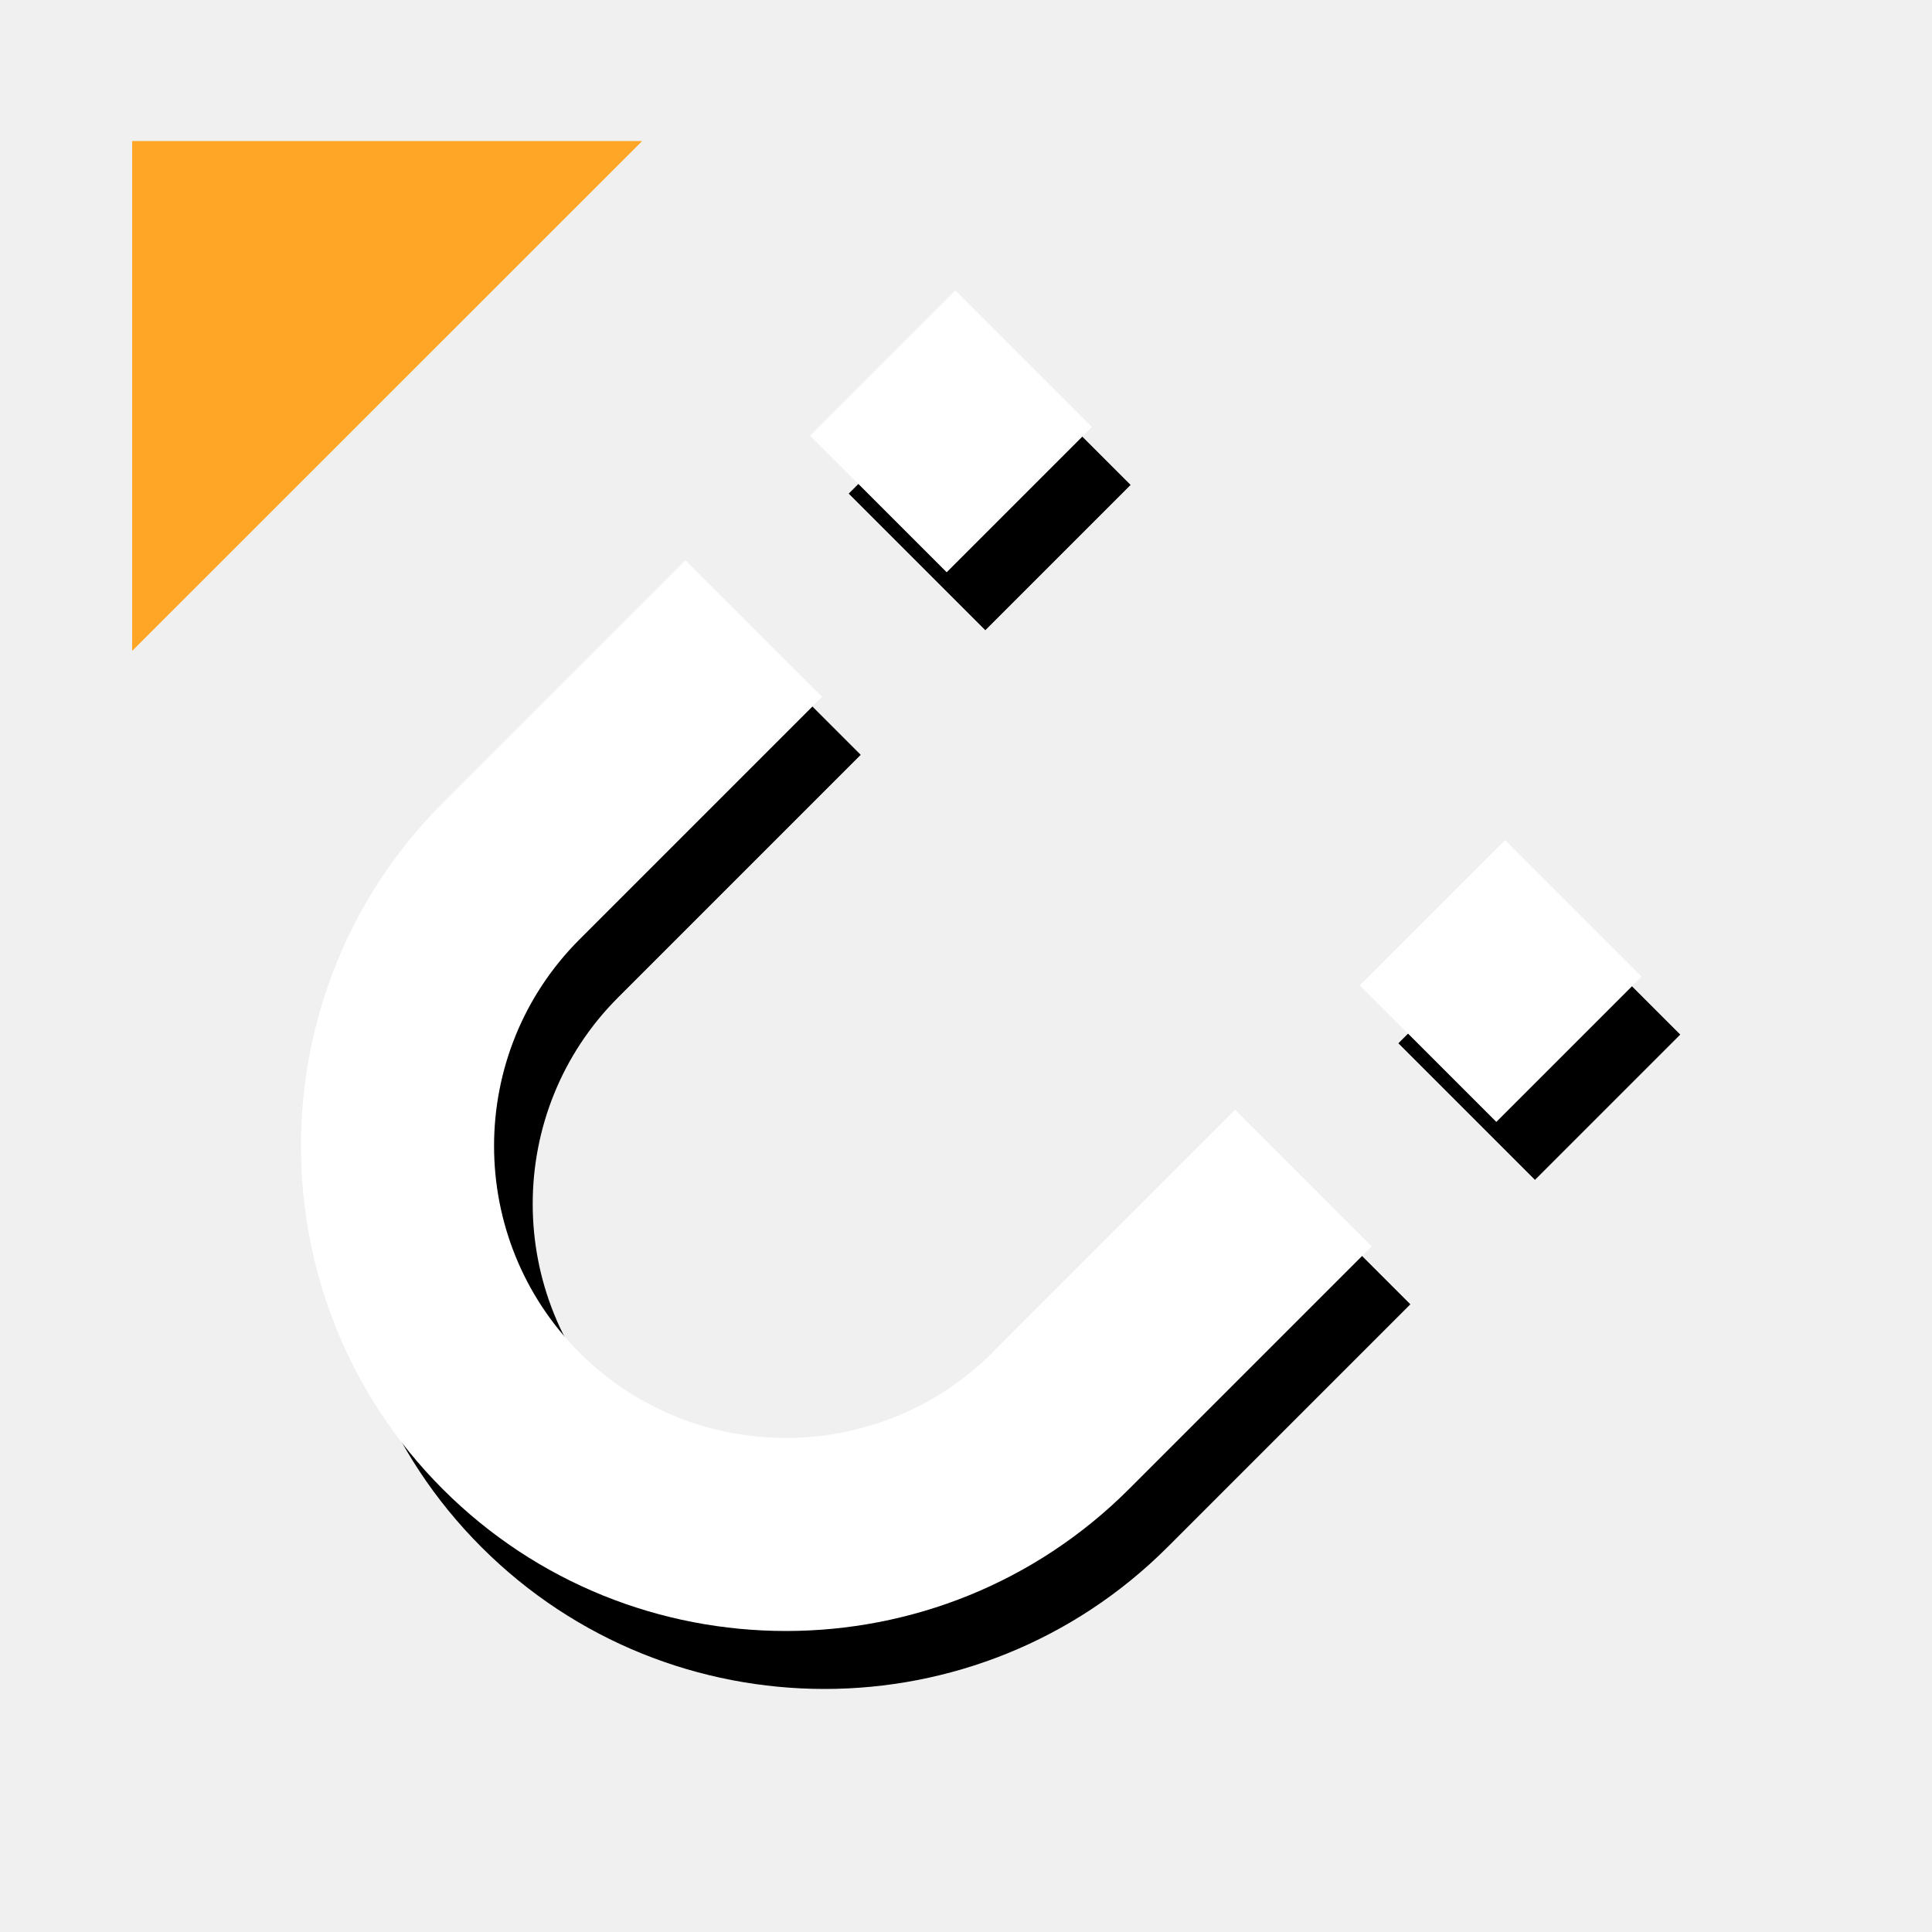
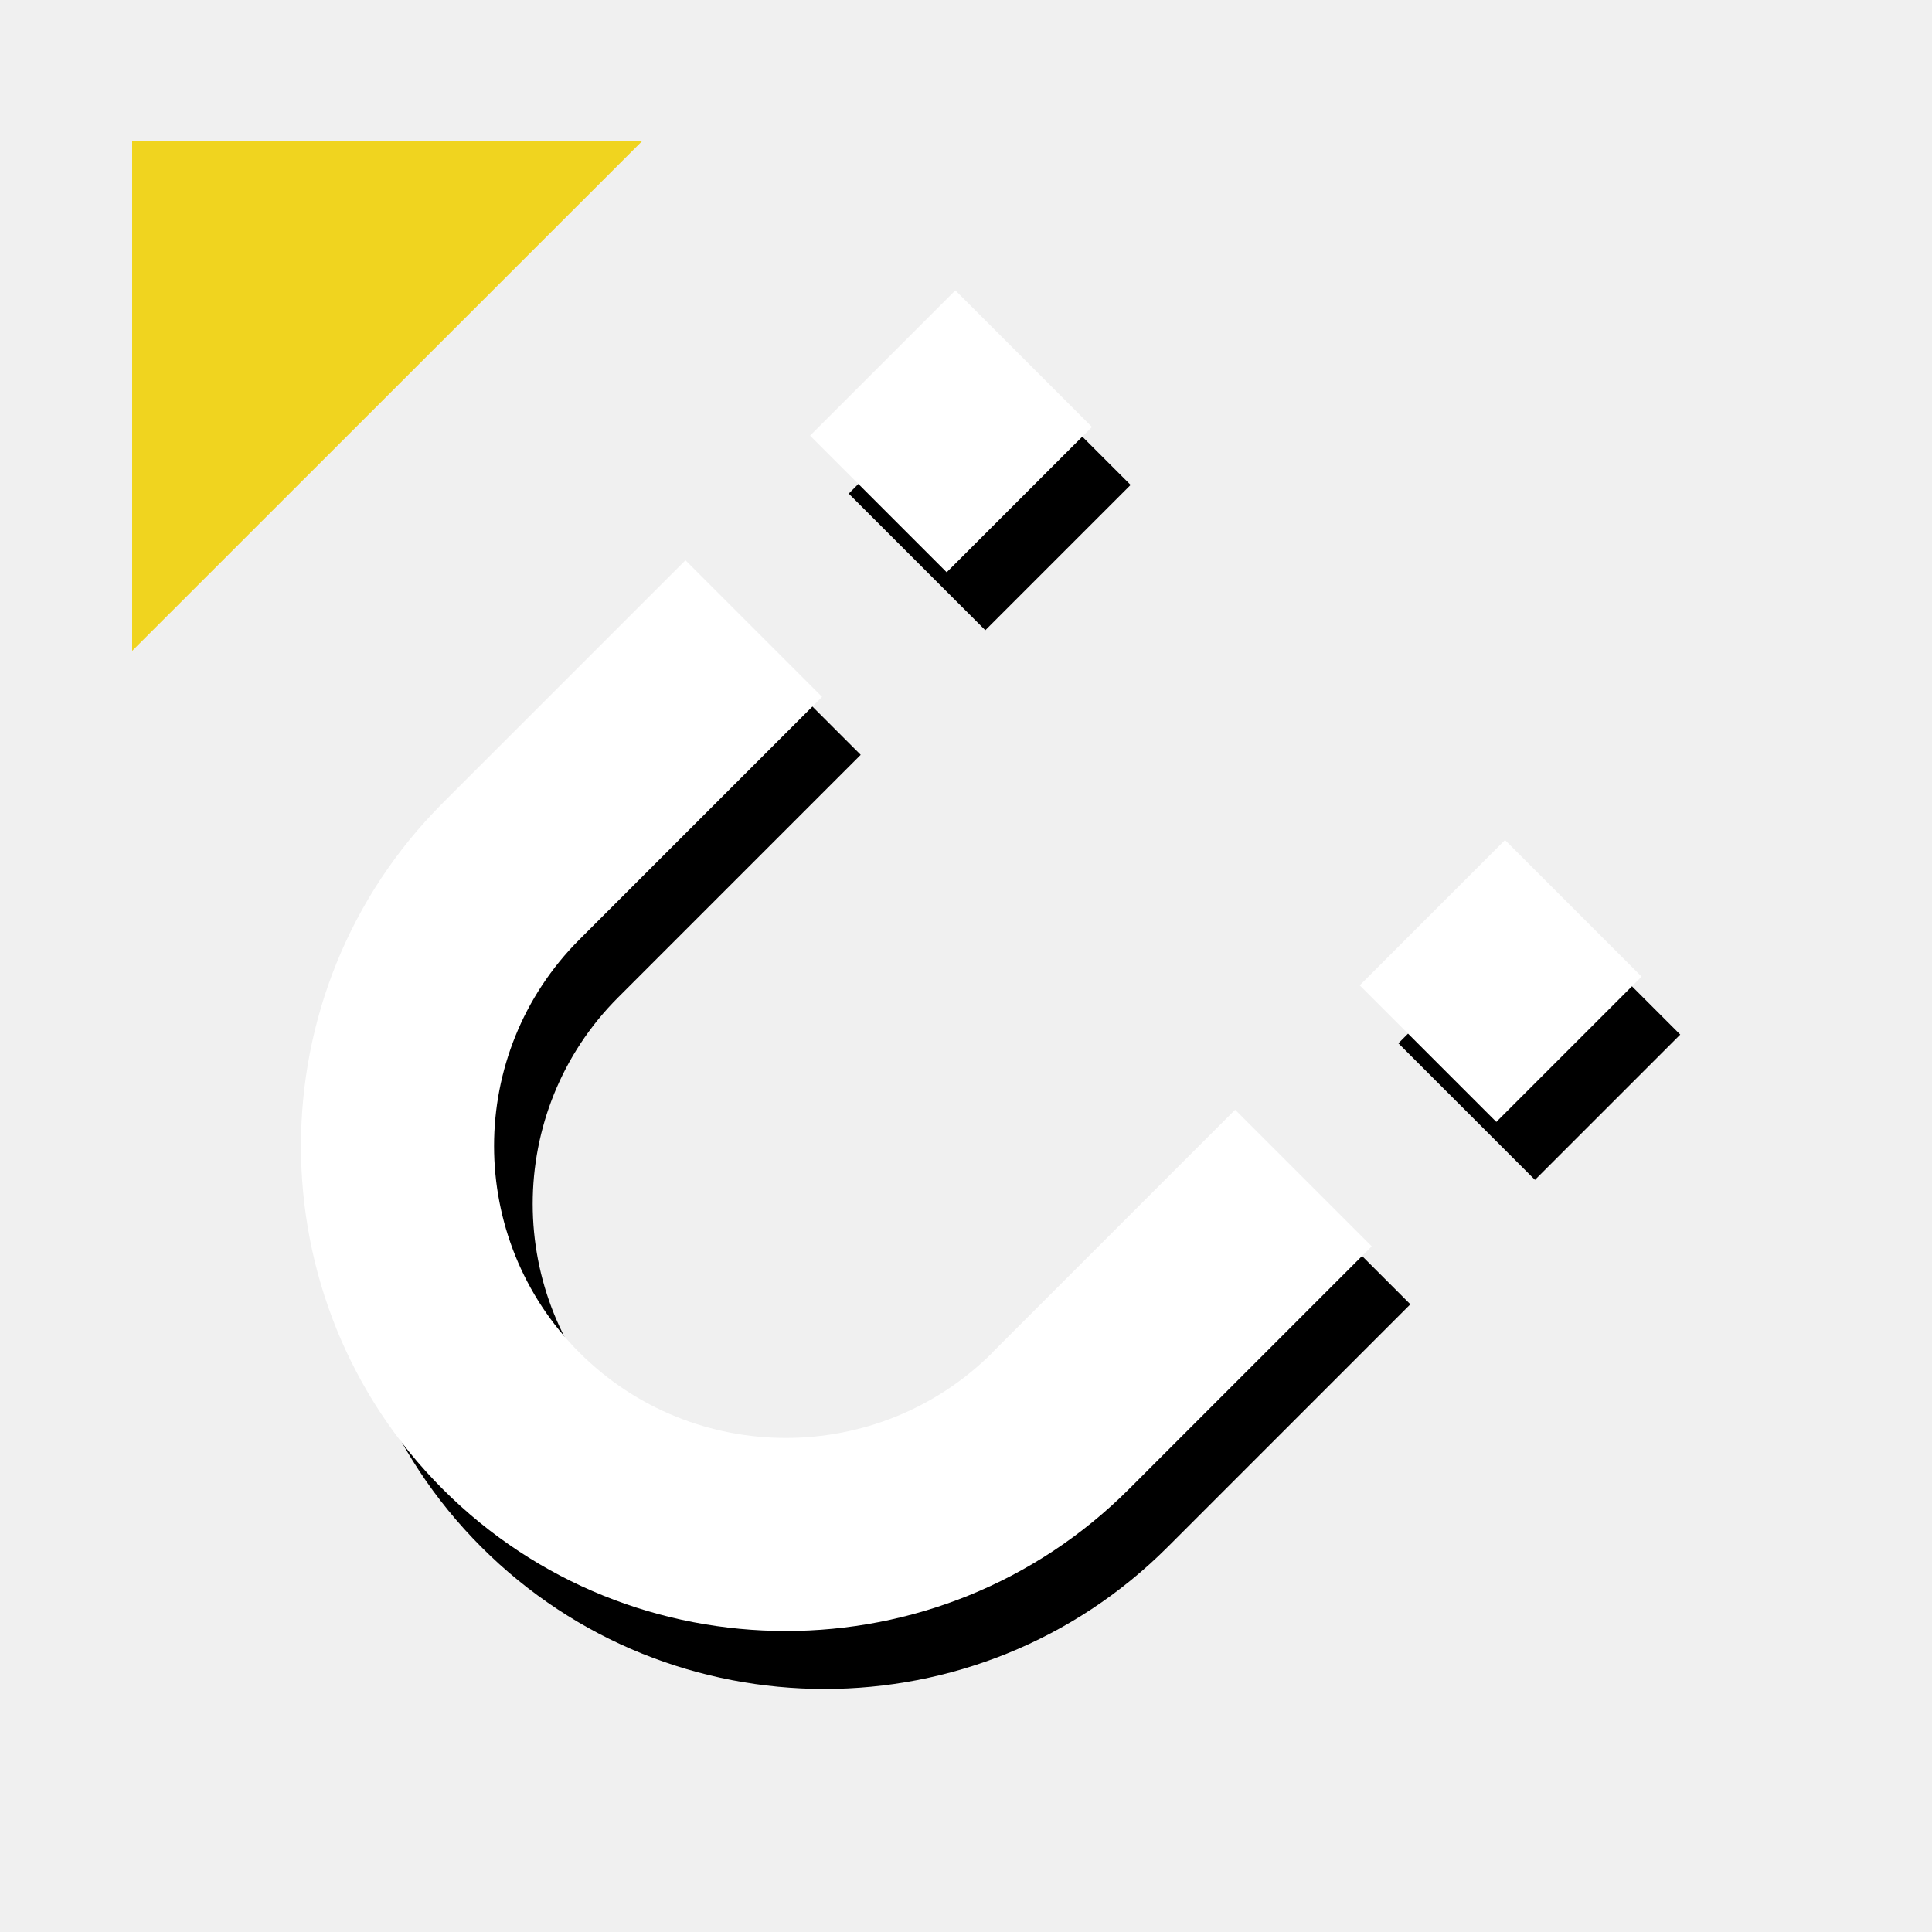
<svg xmlns="http://www.w3.org/2000/svg" id="icons" viewBox="0 0 100 100">
  <defs>
    <style>
-             .cls-1 {
-             fill: #fff;
-             }
+       .cls-1 {
+         fill: #fff;
+       }

-             .cls-2 {
-             fill: #ffa627;
-             }
-         </style>
+       .cls-2 {
+         fill: #f0d41f;
+       }
+     </style>
  </defs>
  <path d="M53.37,73.01c-5.9,5.89-15.49,5.89-21.38,0-5.89-5.9-5.89-15.49,0-21.38l12.56-12.56-7.07-7.07-12.56,12.56c-9.79,9.79-9.79,25.73,0,35.52,4.9,4.9,11.33,7.34,17.76,7.34s12.86-2.45,17.76-7.35l12.56-12.56-7.07-7.07-12.56,12.56ZM58.52,25.1l-7.07-7.07-7.52,7.52,7.07,7.07,7.52-7.52ZM79.9,46.48l-7.52,7.52,7.07,7.07,7.52-7.52-7.07-7.07Z" />
  <path class="cls-1" d="M51.37,70.01c-5.9,5.89-15.49,5.89-21.38,0-5.89-5.9-5.89-15.49,0-21.38l12.56-12.56-7.07-7.07-12.56,12.56c-9.79,9.79-9.79,25.73,0,35.52,4.9,4.9,11.33,7.34,17.76,7.34s12.86-2.45,17.76-7.35l12.56-12.56-7.07-7.07-12.56,12.56ZM56.52,22.1l-7.07-7.07-7.52,7.52,7.07,7.07,7.52-7.52ZM77.9,43.48l-7.52,7.52,7.07,7.07,7.52-7.52-7.07-7.07Z" />
  <polyline class="cls-2" points="6.84 33.69 6.84 7.3 33.24 7.3" />
</svg>
